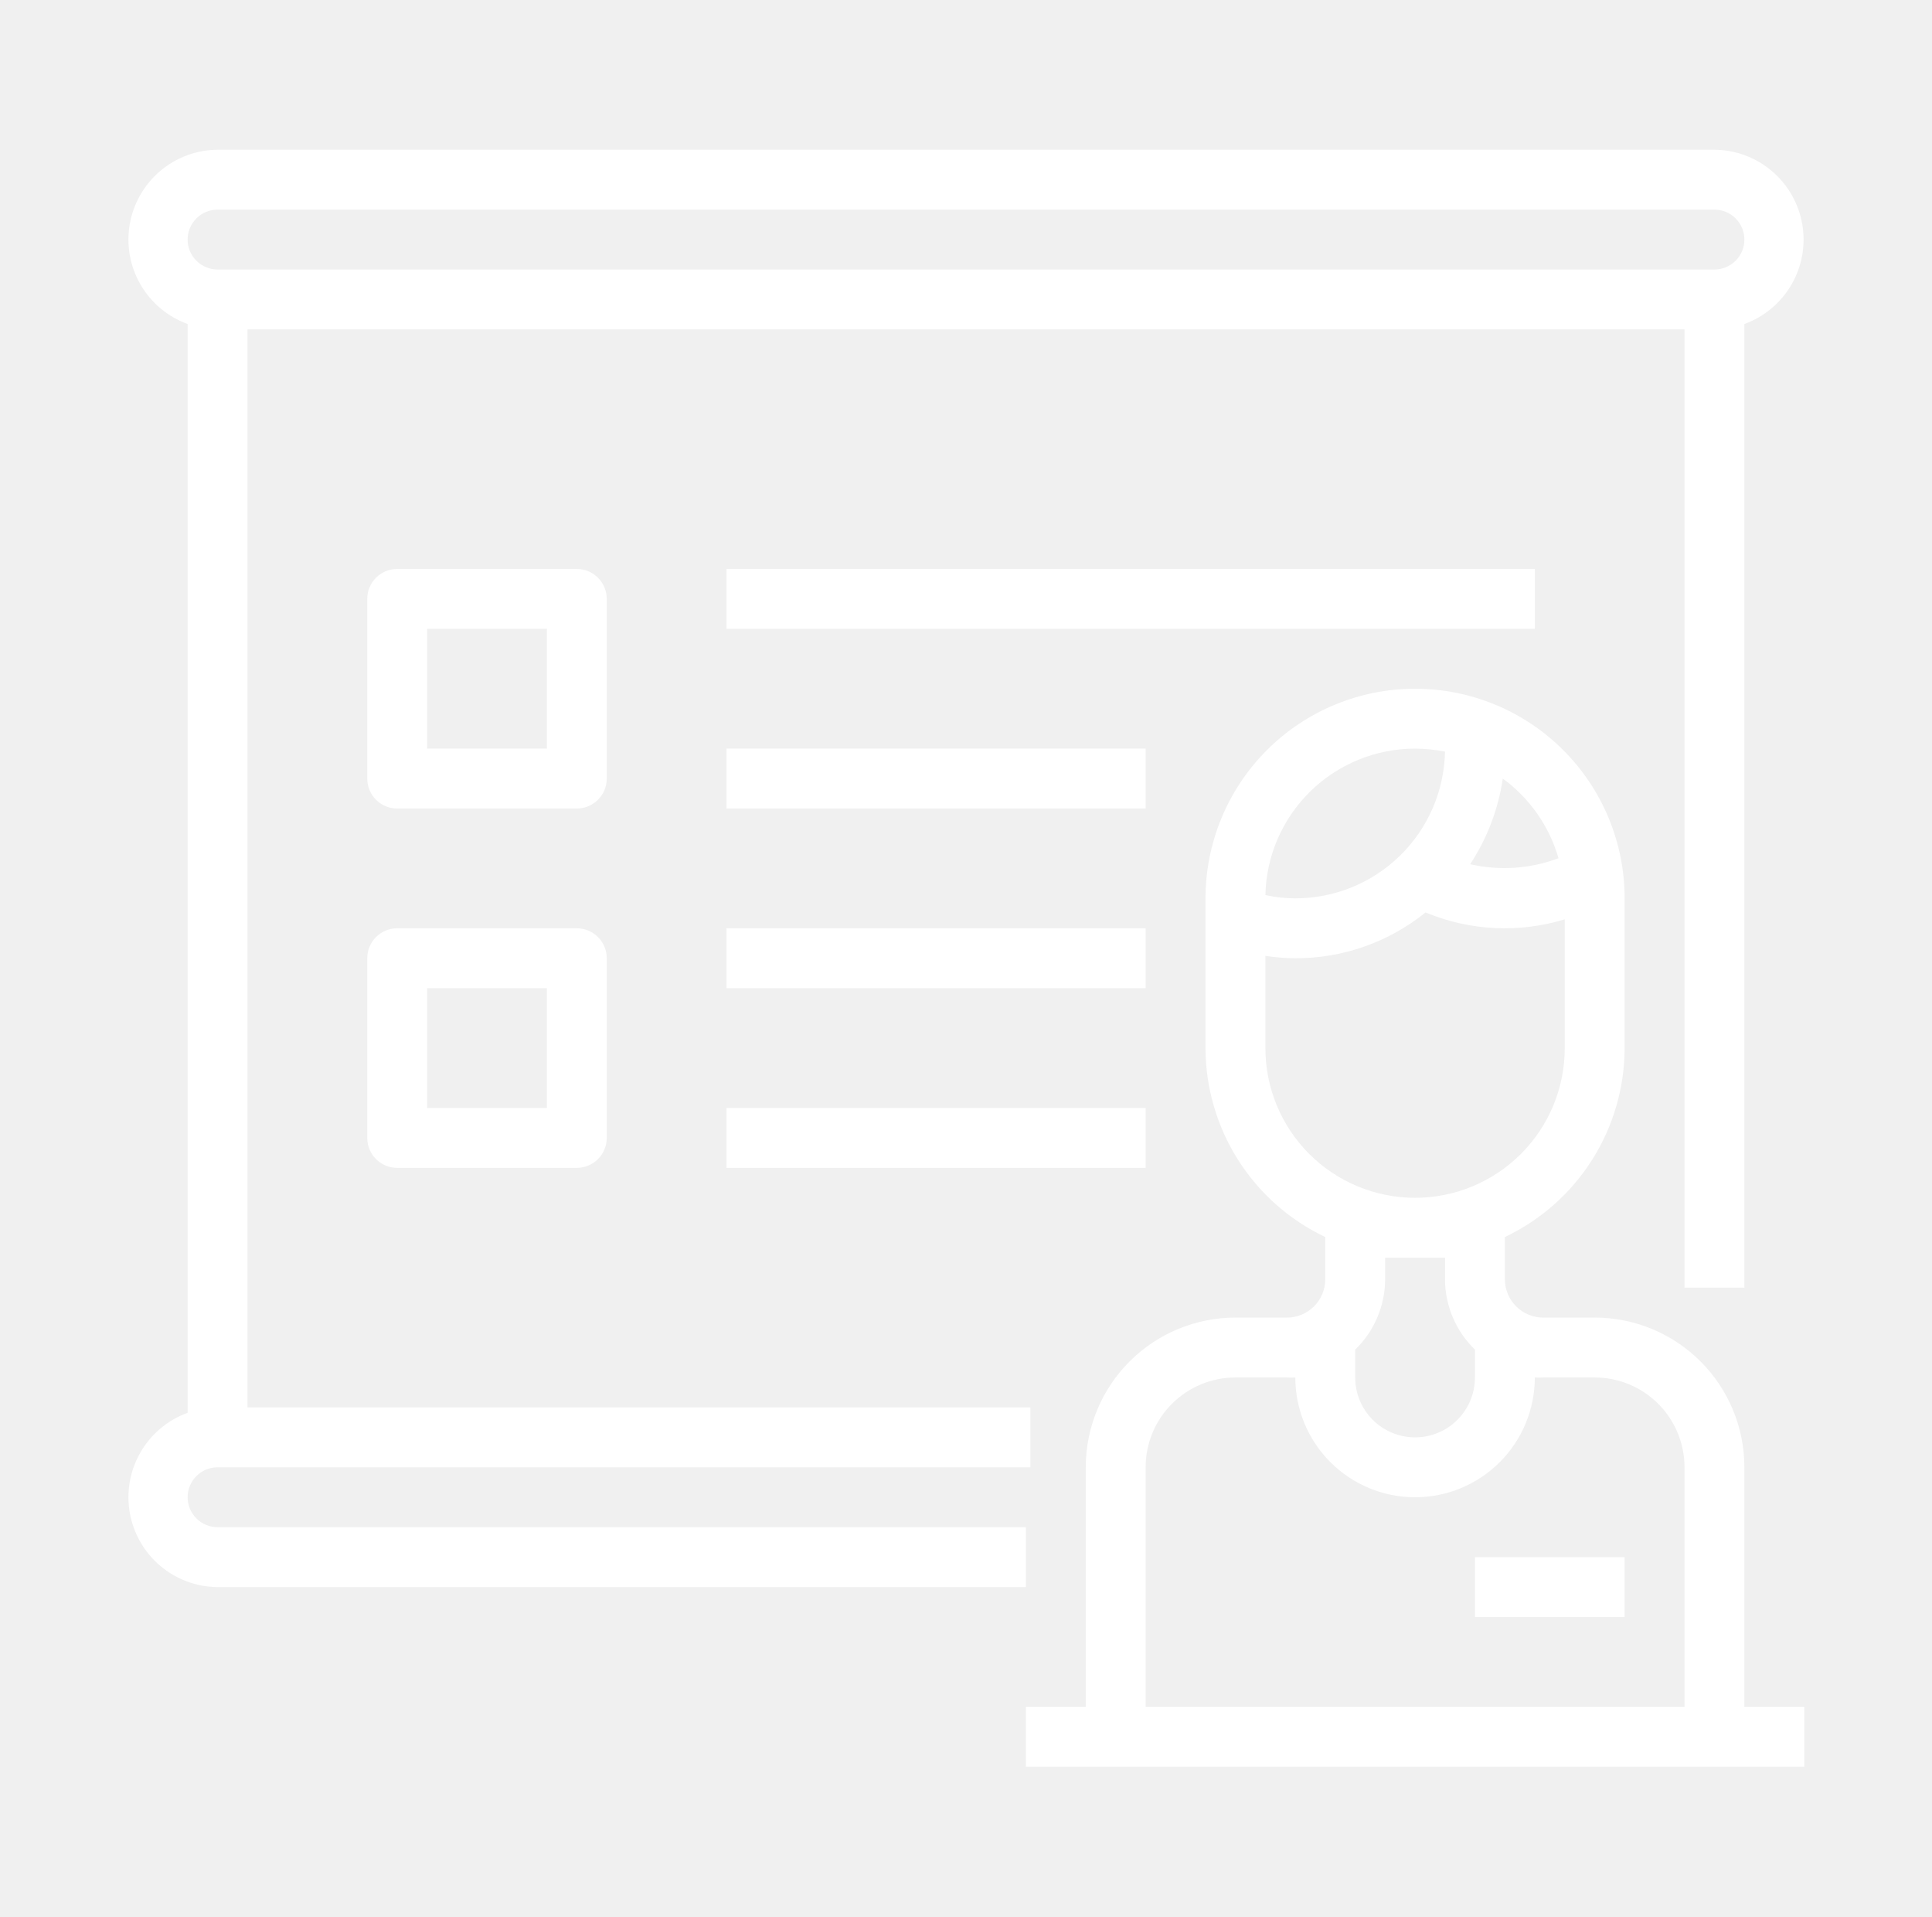
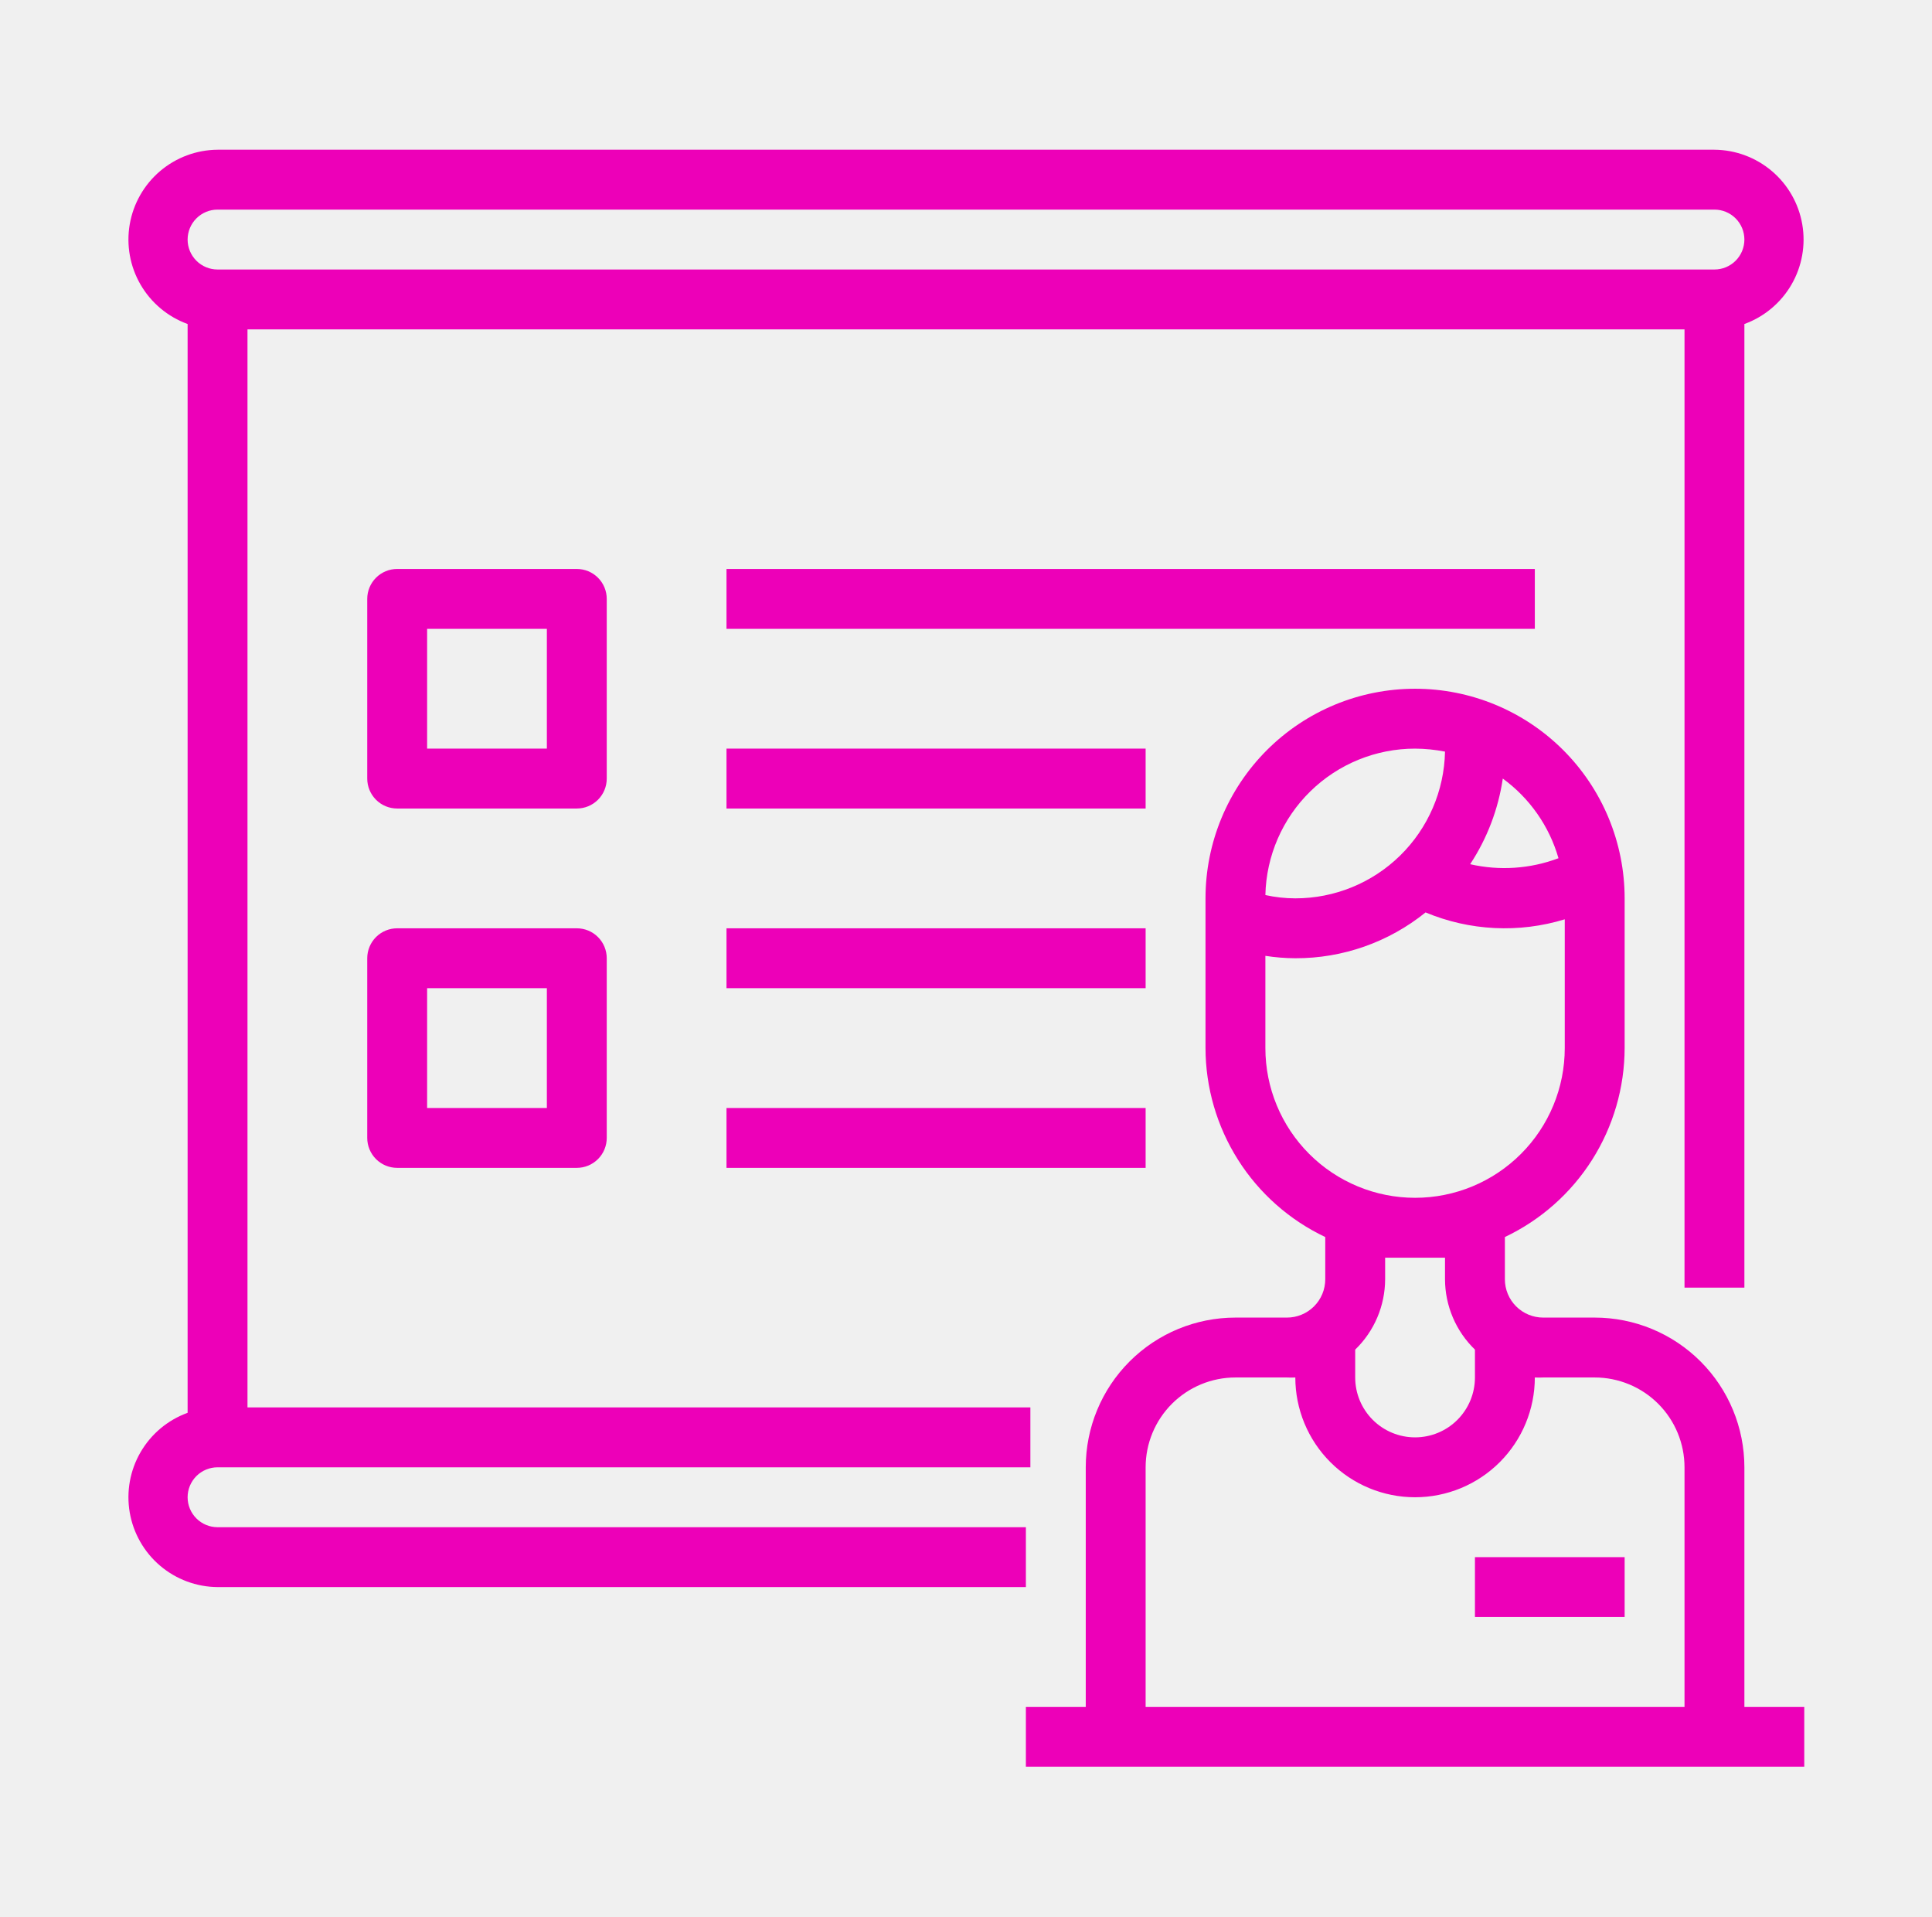
<svg xmlns="http://www.w3.org/2000/svg" width="121" height="120" viewBox="0 0 121 120" fill="none">
-   <path d="M109.25 91.875C109.25 89.389 108.263 87.004 106.504 85.246C104.746 83.488 102.362 82.5 99.875 82.5H96.65C96.014 82.5 95.403 82.247 94.953 81.797C94.503 81.347 94.25 80.737 94.25 80.1V77.456C96.49 76.394 98.383 74.719 99.711 72.625C101.038 70.531 101.745 68.104 101.75 65.625V56.25C101.75 52.769 100.368 49.431 97.906 46.969C95.445 44.508 92.106 43.125 88.625 43.125C85.144 43.125 81.806 44.508 79.344 46.969C76.883 49.431 75.5 52.769 75.5 56.25V65.625C75.505 68.104 76.213 70.531 77.54 72.625C78.867 74.719 80.76 76.394 83 77.456V80.1C83 80.737 82.748 81.347 82.297 81.797C81.847 82.247 81.237 82.5 80.6 82.5H77.375C74.889 82.5 72.504 83.488 70.746 85.246C68.988 87.004 68 89.389 68 91.875V106.875H64.25V110.625H113V106.875H109.25V91.875ZM97.607 53.737C95.84 54.403 93.916 54.533 92.075 54.112C93.139 52.495 93.837 50.665 94.119 48.75C95.804 49.978 97.031 51.733 97.607 53.737ZM88.625 46.875C89.255 46.879 89.883 46.941 90.5 47.062C90.451 49.516 89.442 51.853 87.689 53.571C85.936 55.289 83.58 56.251 81.125 56.25C80.495 56.249 79.866 56.179 79.25 56.044C79.304 53.593 80.316 51.261 82.068 49.548C83.82 47.834 86.174 46.874 88.625 46.875ZM79.25 65.625V59.85C79.871 59.947 80.497 59.997 81.125 60C84.093 60.009 86.973 58.996 89.282 57.131C92.049 58.287 95.133 58.44 98 57.562V65.625C98 68.111 97.013 70.496 95.254 72.254C93.496 74.012 91.112 75 88.625 75C86.139 75 83.754 74.012 81.996 72.254C80.238 70.496 79.25 68.111 79.25 65.625ZM90.5 78.75V80.1C90.502 80.922 90.669 81.736 90.991 82.493C91.313 83.25 91.784 83.934 92.375 84.506V86.25C92.375 87.245 91.98 88.198 91.277 88.902C90.574 89.605 89.62 90 88.625 90C87.631 90 86.677 89.605 85.974 88.902C85.27 88.198 84.875 87.245 84.875 86.25V84.506C85.467 83.934 85.937 83.25 86.259 82.493C86.581 81.736 86.748 80.922 86.75 80.1V78.75H90.5ZM71.75 106.875V91.875C71.75 90.383 72.343 88.952 73.398 87.897C74.453 86.843 75.883 86.25 77.375 86.25H80.6C80.775 86.26 80.951 86.26 81.125 86.25C81.125 88.239 81.915 90.147 83.322 91.553C84.728 92.96 86.636 93.75 88.625 93.75C90.614 93.75 92.522 92.96 93.929 91.553C95.335 90.147 96.125 88.239 96.125 86.25C96.3 86.26 96.475 86.26 96.65 86.25H99.875C101.367 86.25 102.798 86.843 103.853 87.897C104.908 88.952 105.5 90.383 105.5 91.875V106.875H71.75ZM92.375 97.5H101.75V101.25H92.375V97.5ZM64.25 95.625H13.625C13.128 95.625 12.651 95.427 12.3 95.076C11.948 94.724 11.75 94.247 11.75 93.75C11.75 93.253 11.948 92.776 12.3 92.424C12.651 92.073 13.128 91.875 13.625 91.875H64.532V88.125H15.5V20.625H105.5V80.625H109.25V20.288C110.49 19.837 111.533 18.966 112.196 17.825C112.858 16.685 113.099 15.347 112.875 14.047C112.652 12.747 111.979 11.567 110.973 10.713C109.968 9.859 108.694 9.385 107.375 9.375H13.625C12.306 9.385 11.033 9.859 10.027 10.713C9.022 11.567 8.349 12.747 8.125 14.047C7.902 15.347 8.142 16.685 8.805 17.825C9.468 18.966 10.51 19.837 11.75 20.288V88.463C10.51 88.912 9.468 89.784 8.805 90.925C8.142 92.065 7.902 93.403 8.125 94.703C8.349 96.003 9.022 97.183 10.027 98.037C11.033 98.891 12.306 99.365 13.625 99.375H64.25V95.625ZM13.625 13.125H107.375C107.873 13.125 108.35 13.322 108.701 13.674C109.053 14.026 109.25 14.503 109.25 15C109.25 15.497 109.053 15.974 108.701 16.326C108.35 16.677 107.873 16.875 107.375 16.875H13.625C13.128 16.875 12.651 16.677 12.3 16.326C11.948 15.974 11.75 15.497 11.75 15C11.75 14.503 11.948 14.026 12.3 13.674C12.651 13.322 13.128 13.125 13.625 13.125ZM38 37.5C38 37.003 37.803 36.526 37.451 36.174C37.099 35.822 36.623 35.625 36.125 35.625H24.875C24.378 35.625 23.901 35.822 23.549 36.174C23.198 36.526 23 37.003 23 37.5V48.75C23 49.247 23.198 49.724 23.549 50.076C23.901 50.428 24.378 50.625 24.875 50.625H36.125C36.623 50.625 37.099 50.428 37.451 50.076C37.803 49.724 38 49.247 38 48.75V37.5ZM34.25 46.875H26.75V39.375H34.25V46.875ZM96.125 39.375H45.5V35.625H96.125V39.375ZM71.75 50.625H45.5V46.875H71.75V50.625ZM71.75 61.875H45.5V58.125H71.75V61.875ZM45.5 69.375H71.75V73.125H45.5V69.375ZM36.125 58.125H24.875C24.378 58.125 23.901 58.322 23.549 58.674C23.198 59.026 23 59.503 23 60V71.25C23 71.747 23.198 72.224 23.549 72.576C23.901 72.927 24.378 73.125 24.875 73.125H36.125C36.623 73.125 37.099 72.927 37.451 72.576C37.803 72.224 38 71.747 38 71.25V60C38 59.503 37.803 59.026 37.451 58.674C37.099 58.322 36.623 58.125 36.125 58.125ZM34.25 69.375H26.75V61.875H34.25V69.375Z" fill="white" />
+   <path d="M109.25 91.875C109.25 89.389 108.263 87.004 106.504 85.246C104.746 83.488 102.362 82.5 99.875 82.5H96.65C96.014 82.5 95.403 82.247 94.953 81.797C94.503 81.347 94.25 80.737 94.25 80.1V77.456C96.49 76.394 98.383 74.719 99.711 72.625C101.038 70.531 101.745 68.104 101.75 65.625V56.25C101.75 52.769 100.368 49.431 97.906 46.969C95.445 44.508 92.106 43.125 88.625 43.125C85.144 43.125 81.806 44.508 79.344 46.969C76.883 49.431 75.5 52.769 75.5 56.25V65.625C75.505 68.104 76.213 70.531 77.54 72.625C78.867 74.719 80.76 76.394 83 77.456V80.1C83 80.737 82.748 81.347 82.297 81.797C81.847 82.247 81.237 82.5 80.6 82.5H77.375C74.889 82.5 72.504 83.488 70.746 85.246C68.988 87.004 68 89.389 68 91.875V106.875H64.25V110.625H113V106.875H109.25V91.875ZM97.607 53.737C95.84 54.403 93.916 54.533 92.075 54.112C93.139 52.495 93.837 50.665 94.119 48.75C95.804 49.978 97.031 51.733 97.607 53.737ZM88.625 46.875C89.255 46.879 89.883 46.941 90.5 47.062C90.451 49.516 89.442 51.853 87.689 53.571C85.936 55.289 83.58 56.251 81.125 56.25C80.495 56.249 79.866 56.179 79.25 56.044C79.304 53.593 80.316 51.261 82.068 49.548C83.82 47.834 86.174 46.874 88.625 46.875ZM79.25 65.625V59.85C79.871 59.947 80.497 59.997 81.125 60C84.093 60.009 86.973 58.996 89.282 57.131C92.049 58.287 95.133 58.44 98 57.562V65.625C98 68.111 97.013 70.496 95.254 72.254C93.496 74.012 91.112 75 88.625 75C86.139 75 83.754 74.012 81.996 72.254C80.238 70.496 79.25 68.111 79.25 65.625ZM90.5 78.75V80.1C90.502 80.922 90.669 81.736 90.991 82.493C91.313 83.25 91.784 83.934 92.375 84.506V86.25C92.375 87.245 91.98 88.198 91.277 88.902C90.574 89.605 89.62 90 88.625 90C87.631 90 86.677 89.605 85.974 88.902C85.27 88.198 84.875 87.245 84.875 86.25V84.506C85.467 83.934 85.937 83.25 86.259 82.493C86.581 81.736 86.748 80.922 86.75 80.1V78.75H90.5ZM71.75 106.875V91.875C71.75 90.383 72.343 88.952 73.398 87.897C74.453 86.843 75.883 86.25 77.375 86.25H80.6C80.775 86.26 80.951 86.26 81.125 86.25C81.125 88.239 81.915 90.147 83.322 91.553C84.728 92.96 86.636 93.75 88.625 93.75C90.614 93.75 92.522 92.96 93.929 91.553C95.335 90.147 96.125 88.239 96.125 86.25C96.3 86.26 96.475 86.26 96.65 86.25H99.875C101.367 86.25 102.798 86.843 103.853 87.897C104.908 88.952 105.5 90.383 105.5 91.875V106.875H71.75ZM92.375 97.5H101.75V101.25H92.375V97.5ZM64.25 95.625H13.625C13.128 95.625 12.651 95.427 12.3 95.076C11.948 94.724 11.75 94.247 11.75 93.75C11.75 93.253 11.948 92.776 12.3 92.424C12.651 92.073 13.128 91.875 13.625 91.875H64.532V88.125H15.5V20.625H105.5V80.625H109.25V20.288C110.49 19.837 111.533 18.966 112.196 17.825C112.858 16.685 113.099 15.347 112.875 14.047C112.652 12.747 111.979 11.567 110.973 10.713C109.968 9.859 108.694 9.385 107.375 9.375H13.625C12.306 9.385 11.033 9.859 10.027 10.713C9.022 11.567 8.349 12.747 8.125 14.047C7.902 15.347 8.142 16.685 8.805 17.825C9.468 18.966 10.51 19.837 11.75 20.288V88.463C10.51 88.912 9.468 89.784 8.805 90.925C8.142 92.065 7.902 93.403 8.125 94.703C8.349 96.003 9.022 97.183 10.027 98.037C11.033 98.891 12.306 99.365 13.625 99.375H64.25V95.625ZM13.625 13.125H107.375C107.873 13.125 108.35 13.322 108.701 13.674C109.053 14.026 109.25 14.503 109.25 15C109.25 15.497 109.053 15.974 108.701 16.326C108.35 16.677 107.873 16.875 107.375 16.875H13.625C13.128 16.875 12.651 16.677 12.3 16.326C11.948 15.974 11.75 15.497 11.75 15C11.75 14.503 11.948 14.026 12.3 13.674C12.651 13.322 13.128 13.125 13.625 13.125ZM38 37.5C38 37.003 37.803 36.526 37.451 36.174C37.099 35.822 36.623 35.625 36.125 35.625H24.875C24.378 35.625 23.901 35.822 23.549 36.174C23.198 36.526 23 37.003 23 37.5V48.75C23 49.247 23.198 49.724 23.549 50.076C23.901 50.428 24.378 50.625 24.875 50.625H36.125C36.623 50.625 37.099 50.428 37.451 50.076C37.803 49.724 38 49.247 38 48.75V37.5ZM34.25 46.875H26.75V39.375H34.25V46.875ZM96.125 39.375H45.5V35.625H96.125V39.375ZM71.75 50.625H45.5V46.875H71.75V50.625ZM71.75 61.875H45.5V58.125H71.75V61.875ZM45.5 69.375H71.75V73.125H45.5V69.375ZM36.125 58.125H24.875C24.378 58.125 23.901 58.322 23.549 58.674C23.198 59.026 23 59.503 23 60V71.25C23 71.747 23.198 72.224 23.549 72.576C23.901 72.927 24.378 73.125 24.875 73.125H36.125C36.623 73.125 37.099 72.927 37.451 72.576C37.803 72.224 38 71.747 38 71.25V60C38 59.503 37.803 59.026 37.451 58.674C37.099 58.322 36.623 58.125 36.125 58.125ZM34.25 69.375H26.75V61.875H34.25V69.375Z" fill="#ED00B8" />
</svg>
